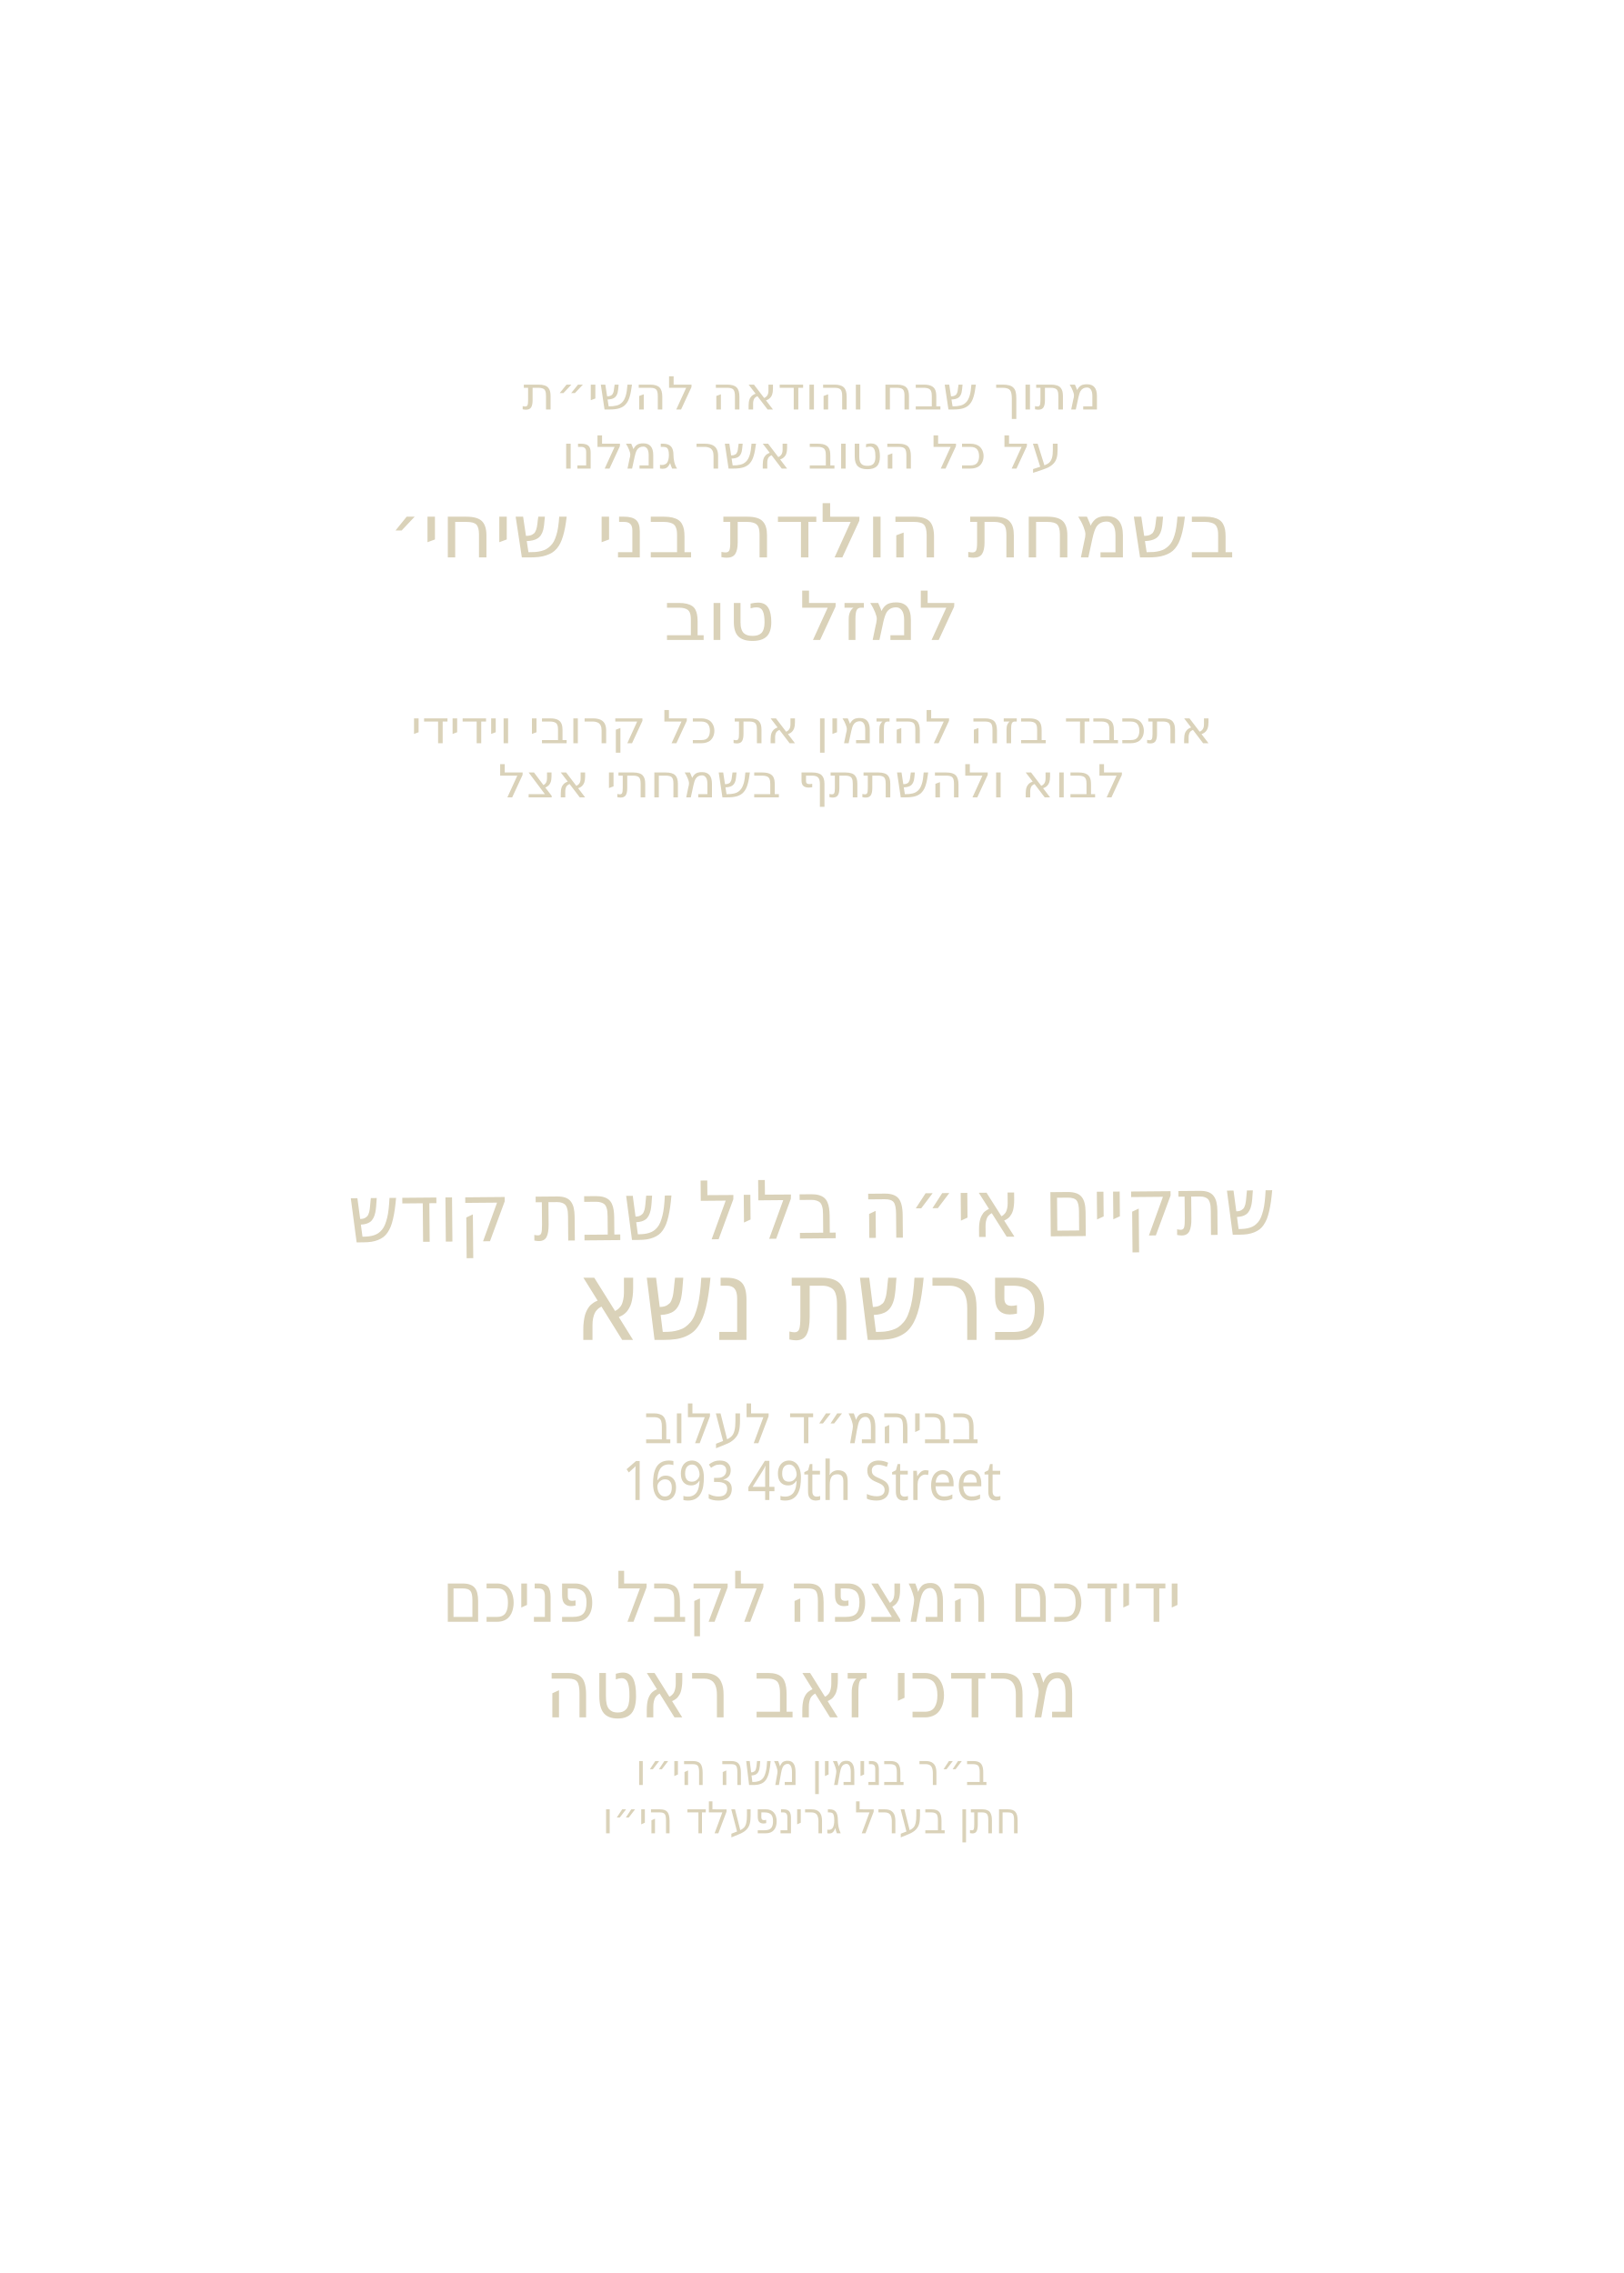
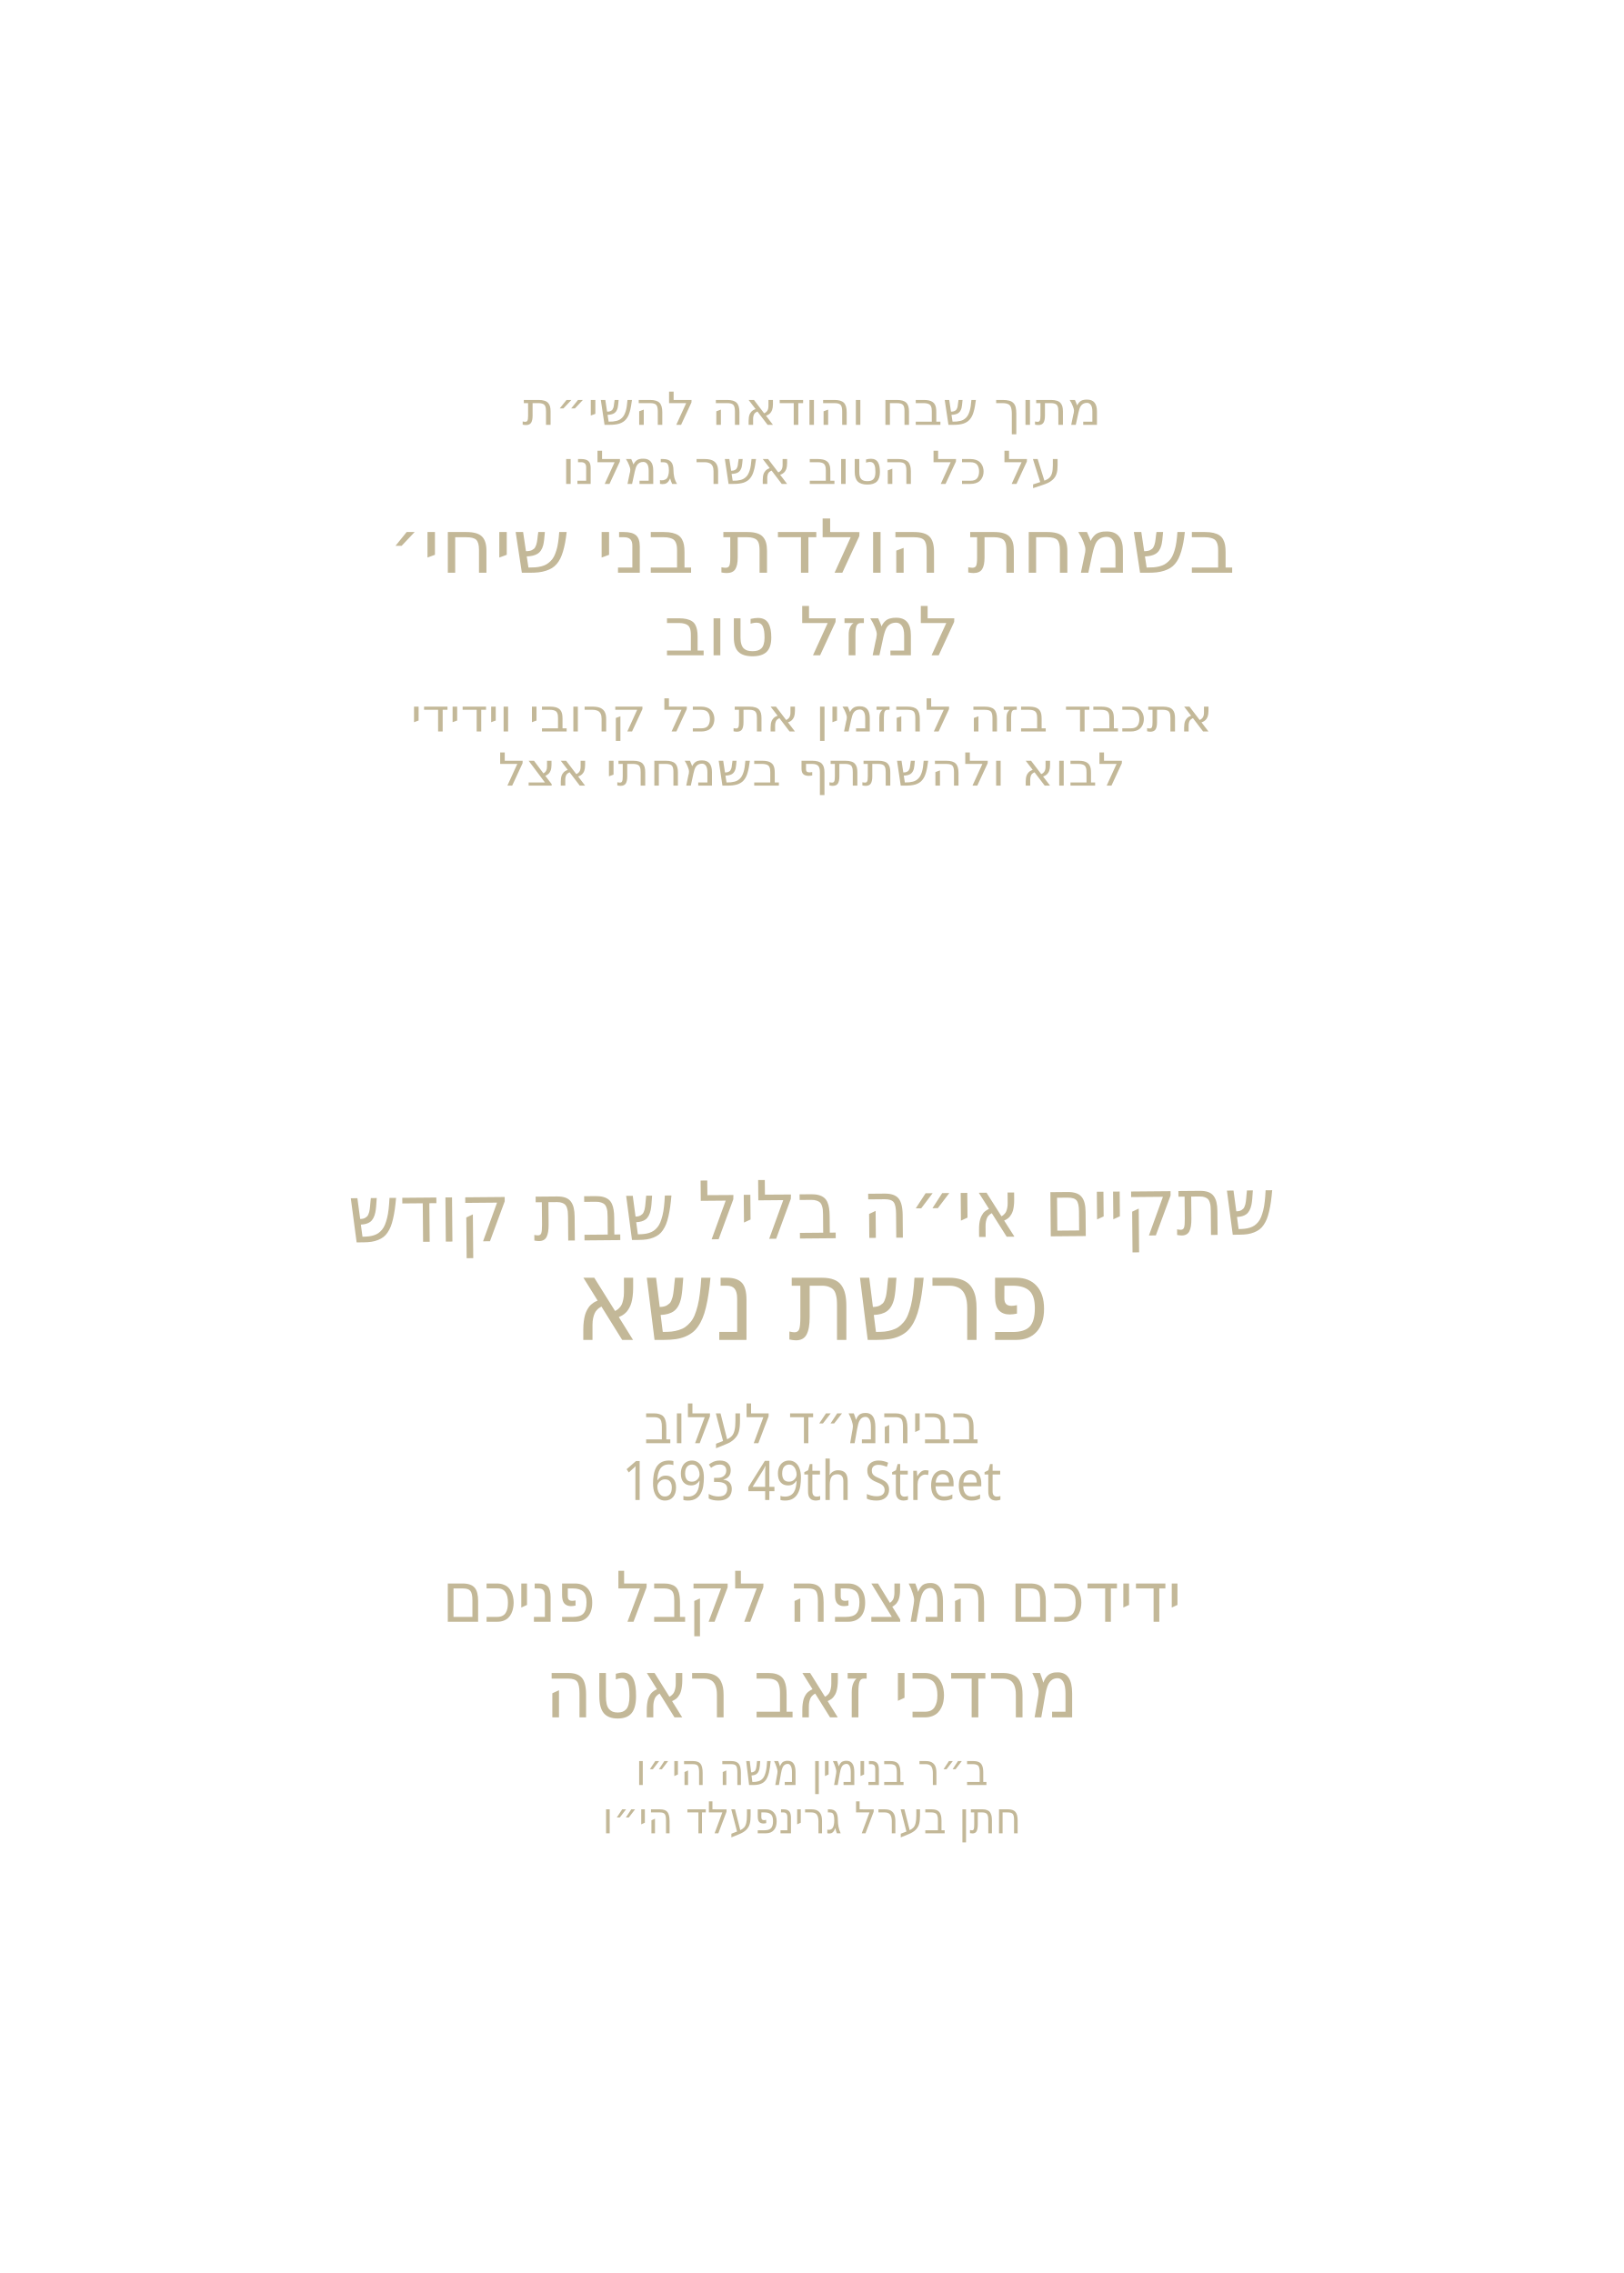
<svg xmlns="http://www.w3.org/2000/svg" id="Layer_1" data-name="Layer 1" viewBox="0 0 360 504">
  <g id="line_8">
-     <text transform="translate(180 90.8) scale(1.1 1)" text-anchor="middle" fill="#dad2b9" font-family="Secular One" font-size="10.1">
+     <text transform="translate(180 94.2) scale(1.1 1)" text-anchor="middle" fill="#c3b898" font-family="Secular One" font-size="10.1">
      <tspan x="0" y="0">מתוך שבח והודאה להשי״ת</tspan>
    </text>
  </g>
  <g id="line_7">
-     <text transform="translate(180 103.9) scale(1.1 1)" text-anchor="middle" fill="#dad2b9" font-family="Secular One" font-size="10.1">
+     <text transform="translate(180 107.3) scale(1.1 1)" text-anchor="middle" fill="#c3b898" font-family="Secular One" font-size="10.1">
      <tspan x="0" y="0">על כל הטוב אשר גמלנו</tspan>
    </text>
  </g>
  <g id="line_6">
-     <text transform="translate(180 123.6) scale(1.1 1)" text-anchor="middle" fill="#dad2b9" font-family="Secular One" font-size="16.5">
+     <text transform="translate(180 127) scale(1.1 1)" text-anchor="middle" fill="#c3b898" font-family="Secular One" font-size="16.5">
      <tspan x="0" y="0">בשמחת הולדת בני שיחי׳</tspan>
    </text>
  </g>
  <g id="line_5">
-     <text transform="translate(180 141.9) scale(1.1 1)" text-anchor="middle" fill="#dad2b9" font-family="Secular One" font-size="15">
+     <text transform="translate(180 145.3) scale(1.1 1)" text-anchor="middle" fill="#c3b898" font-family="Secular One" font-size="15">
      <tspan x="0" y="0">למזל טוב</tspan>
    </text>
  </g>
  <g id="line_4">
-     <text transform="translate(180 164.8) scale(1.1 1)" text-anchor="middle" fill="#dad2b9" font-family="Secular One" font-size="10.1">
+     <text transform="translate(180 162.2) scale(1.1 1)" text-anchor="middle" fill="#c3b898" font-family="Secular One" font-size="10.1">
      <tspan x="0" y="0">אתכבד בזה להזמין את כל קרובי וידידי</tspan>
    </text>
  </g>
  <g id="line_3">
-     <text transform="translate(180 176.8) scale(1.1 1)" text-anchor="middle" fill="#dad2b9" font-family="Secular One" font-size="10.1">
+     <text transform="translate(180 174.2) scale(1.1 1)" text-anchor="middle" fill="#c3b898" font-family="Secular One" font-size="10.1">
      <tspan x="0" y="0">לבוא ולהשתתף בשמחתי אצל</tspan>
    </text>
  </g>
  <g id="line_2">
-     <text transform="translate(180 274.6) rotate(-.5) scale(.9 1)" text-anchor="middle" fill="#dad2b9" font-family="Secular One" font-size="17.9">
+     <text transform="translate(180 274.6) rotate(-.5) scale(.9 1)" text-anchor="middle" fill="#c3b898" font-family="Secular One" font-size="17.9">
      <tspan x="0" y="0">שתקיים אי״ה בליל שבת קודש</tspan>
    </text>
  </g>
  <g id="parsha*">
-     <text transform="translate(180 297.1) scale(.9 1)" text-anchor="middle" fill="#dad2b9" font-family="Secular One" font-size="25.2">
+     <text transform="translate(180 297.1) scale(.9 1)" text-anchor="middle" fill="#c3b898" font-family="Secular One" font-size="25.2">
      <tspan x="0" y="0">פרשת נשא</tspan>
    </text>
  </g>
  <g id="location*">
-     <text transform="translate(180 320) scale(.9 1)" text-anchor="middle" fill="#dad2b9" font-family="Secular One" font-size="12.1">
+     <text transform="translate(180 320) scale(.9 1)" text-anchor="middle" fill="#c3b898" font-family="Secular One" font-size="12.1">
      <tspan x="0" y="0">בביהמ״ד לעלוב</tspan>
    </text>
  </g>
  <g id="street*">
-     <text transform="translate(180 332.6) scale(.9 1)" text-anchor="middle" fill="#dad2b9" font-family="Secular One" font-size="12.1">
+     <text transform="translate(180 332.6) scale(.9 1)" text-anchor="middle" fill="#c3b898" font-family="Secular One" font-size="12.1">
      <tspan x="0" y="0">1693 49th Street</tspan>
    </text>
  </g>
  <g id="greeting*">
-     <text transform="translate(180 359.6) scale(.9 1)" text-anchor="middle" fill="#dad2b9" font-family="Secular One" font-size="15.5">
+     <text transform="translate(180 359.6) scale(.9 1)" text-anchor="middle" fill="#c3b898" font-family="Secular One" font-size="15.5">
      <tspan x="0" y="0">ידידכם המצפה לקבל פניכם</tspan>
    </text>
  </g>
  <g id="host_name*">
-     <text transform="translate(180 380.8) scale(.9 1)" text-anchor="middle" fill="#dad2b9" font-family="Secular One" font-size="18">
+     <text transform="translate(180 380.8) scale(.9 1)" text-anchor="middle" fill="#c3b898" font-family="Secular One" font-size="18">
      <tspan x="0" y="0">מרדכי זאב ראטה</tspan>
    </text>
  </g>
  <g id="father_name_1*">
-     <text transform="translate(180 395.8) scale(.9 1)" text-anchor="middle" fill="#dad2b9" font-family="Secular One" font-size="9.7">
+     <text transform="translate(180 395.8) scale(.9 1)" text-anchor="middle" fill="#c3b898" font-family="Secular One" font-size="9.7">
      <tspan x="0" y="0">ב״ר בנימין משה הי״ו</tspan>
    </text>
  </g>
  <g id="father_name_2*">
-     <text transform="translate(180 406.5) scale(.9 1)" text-anchor="middle" fill="#dad2b9" font-family="Secular One" font-size="9.7">
+     <text transform="translate(180 406.5) scale(.9 1)" text-anchor="middle" fill="#c3b898" font-family="Secular One" font-size="9.7">
      <tspan x="0" y="0">חתן בערל גרינפעלד הי״ו</tspan>
    </text>
  </g>
</svg>
